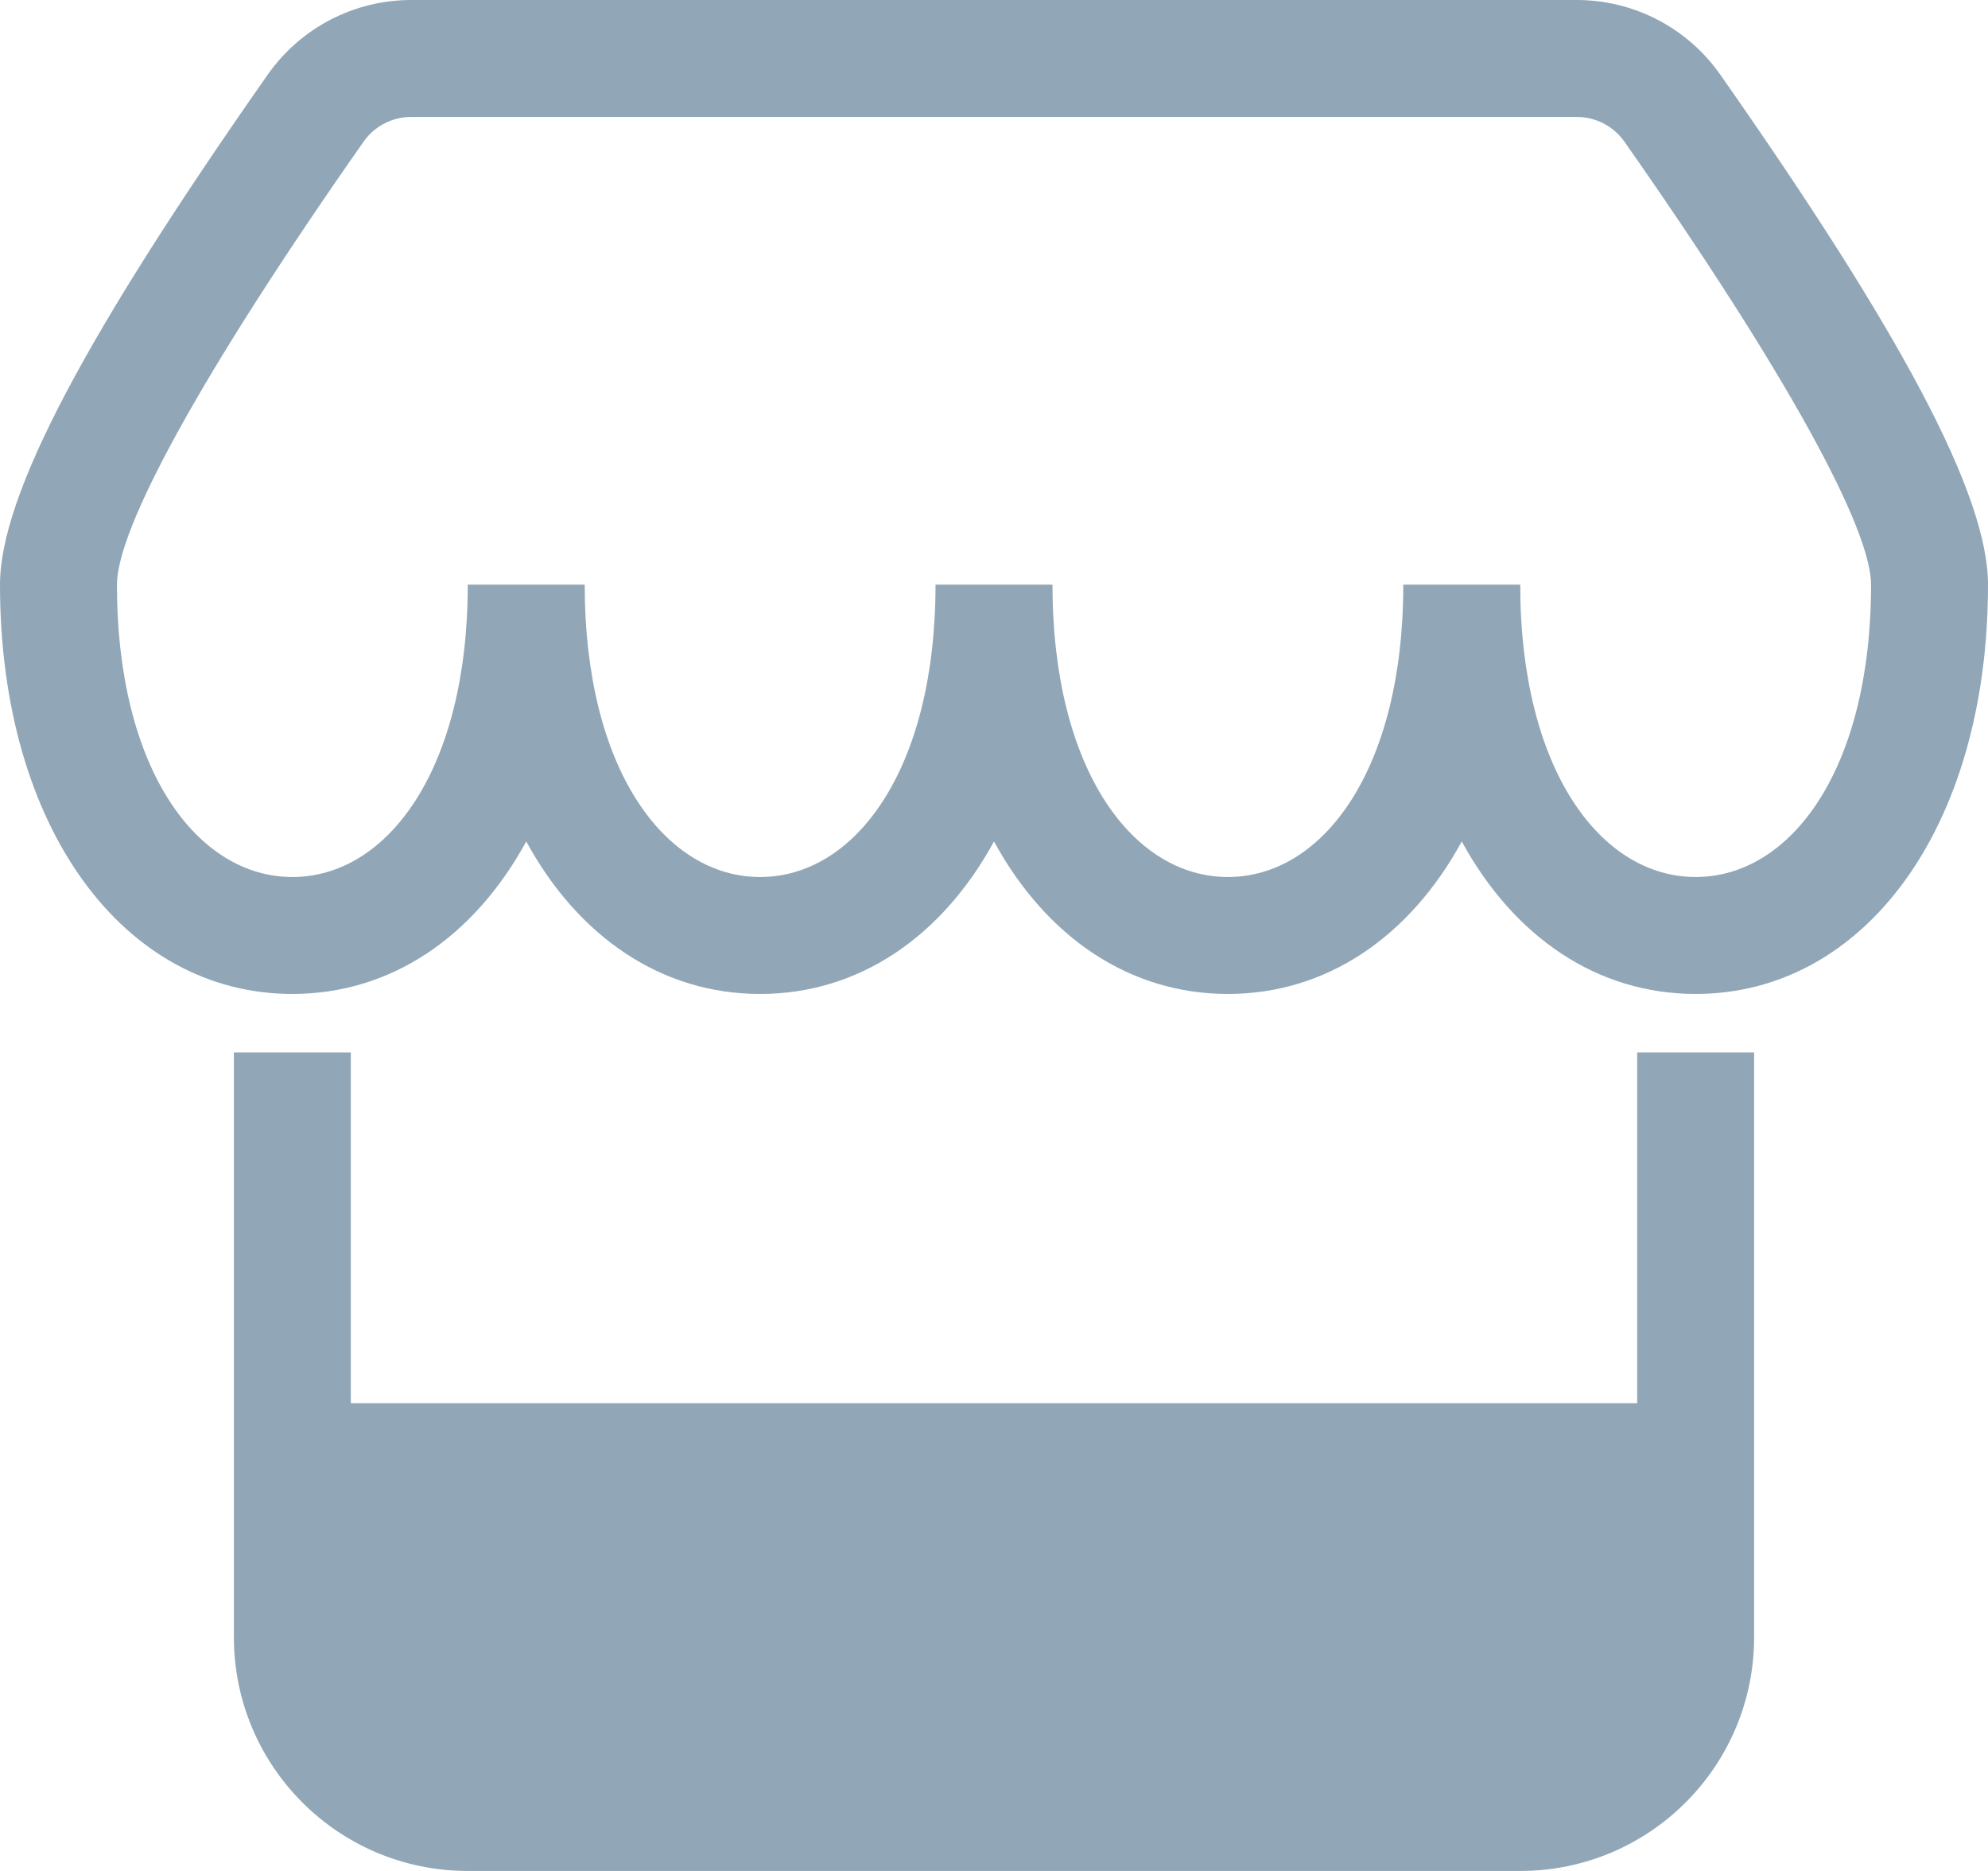
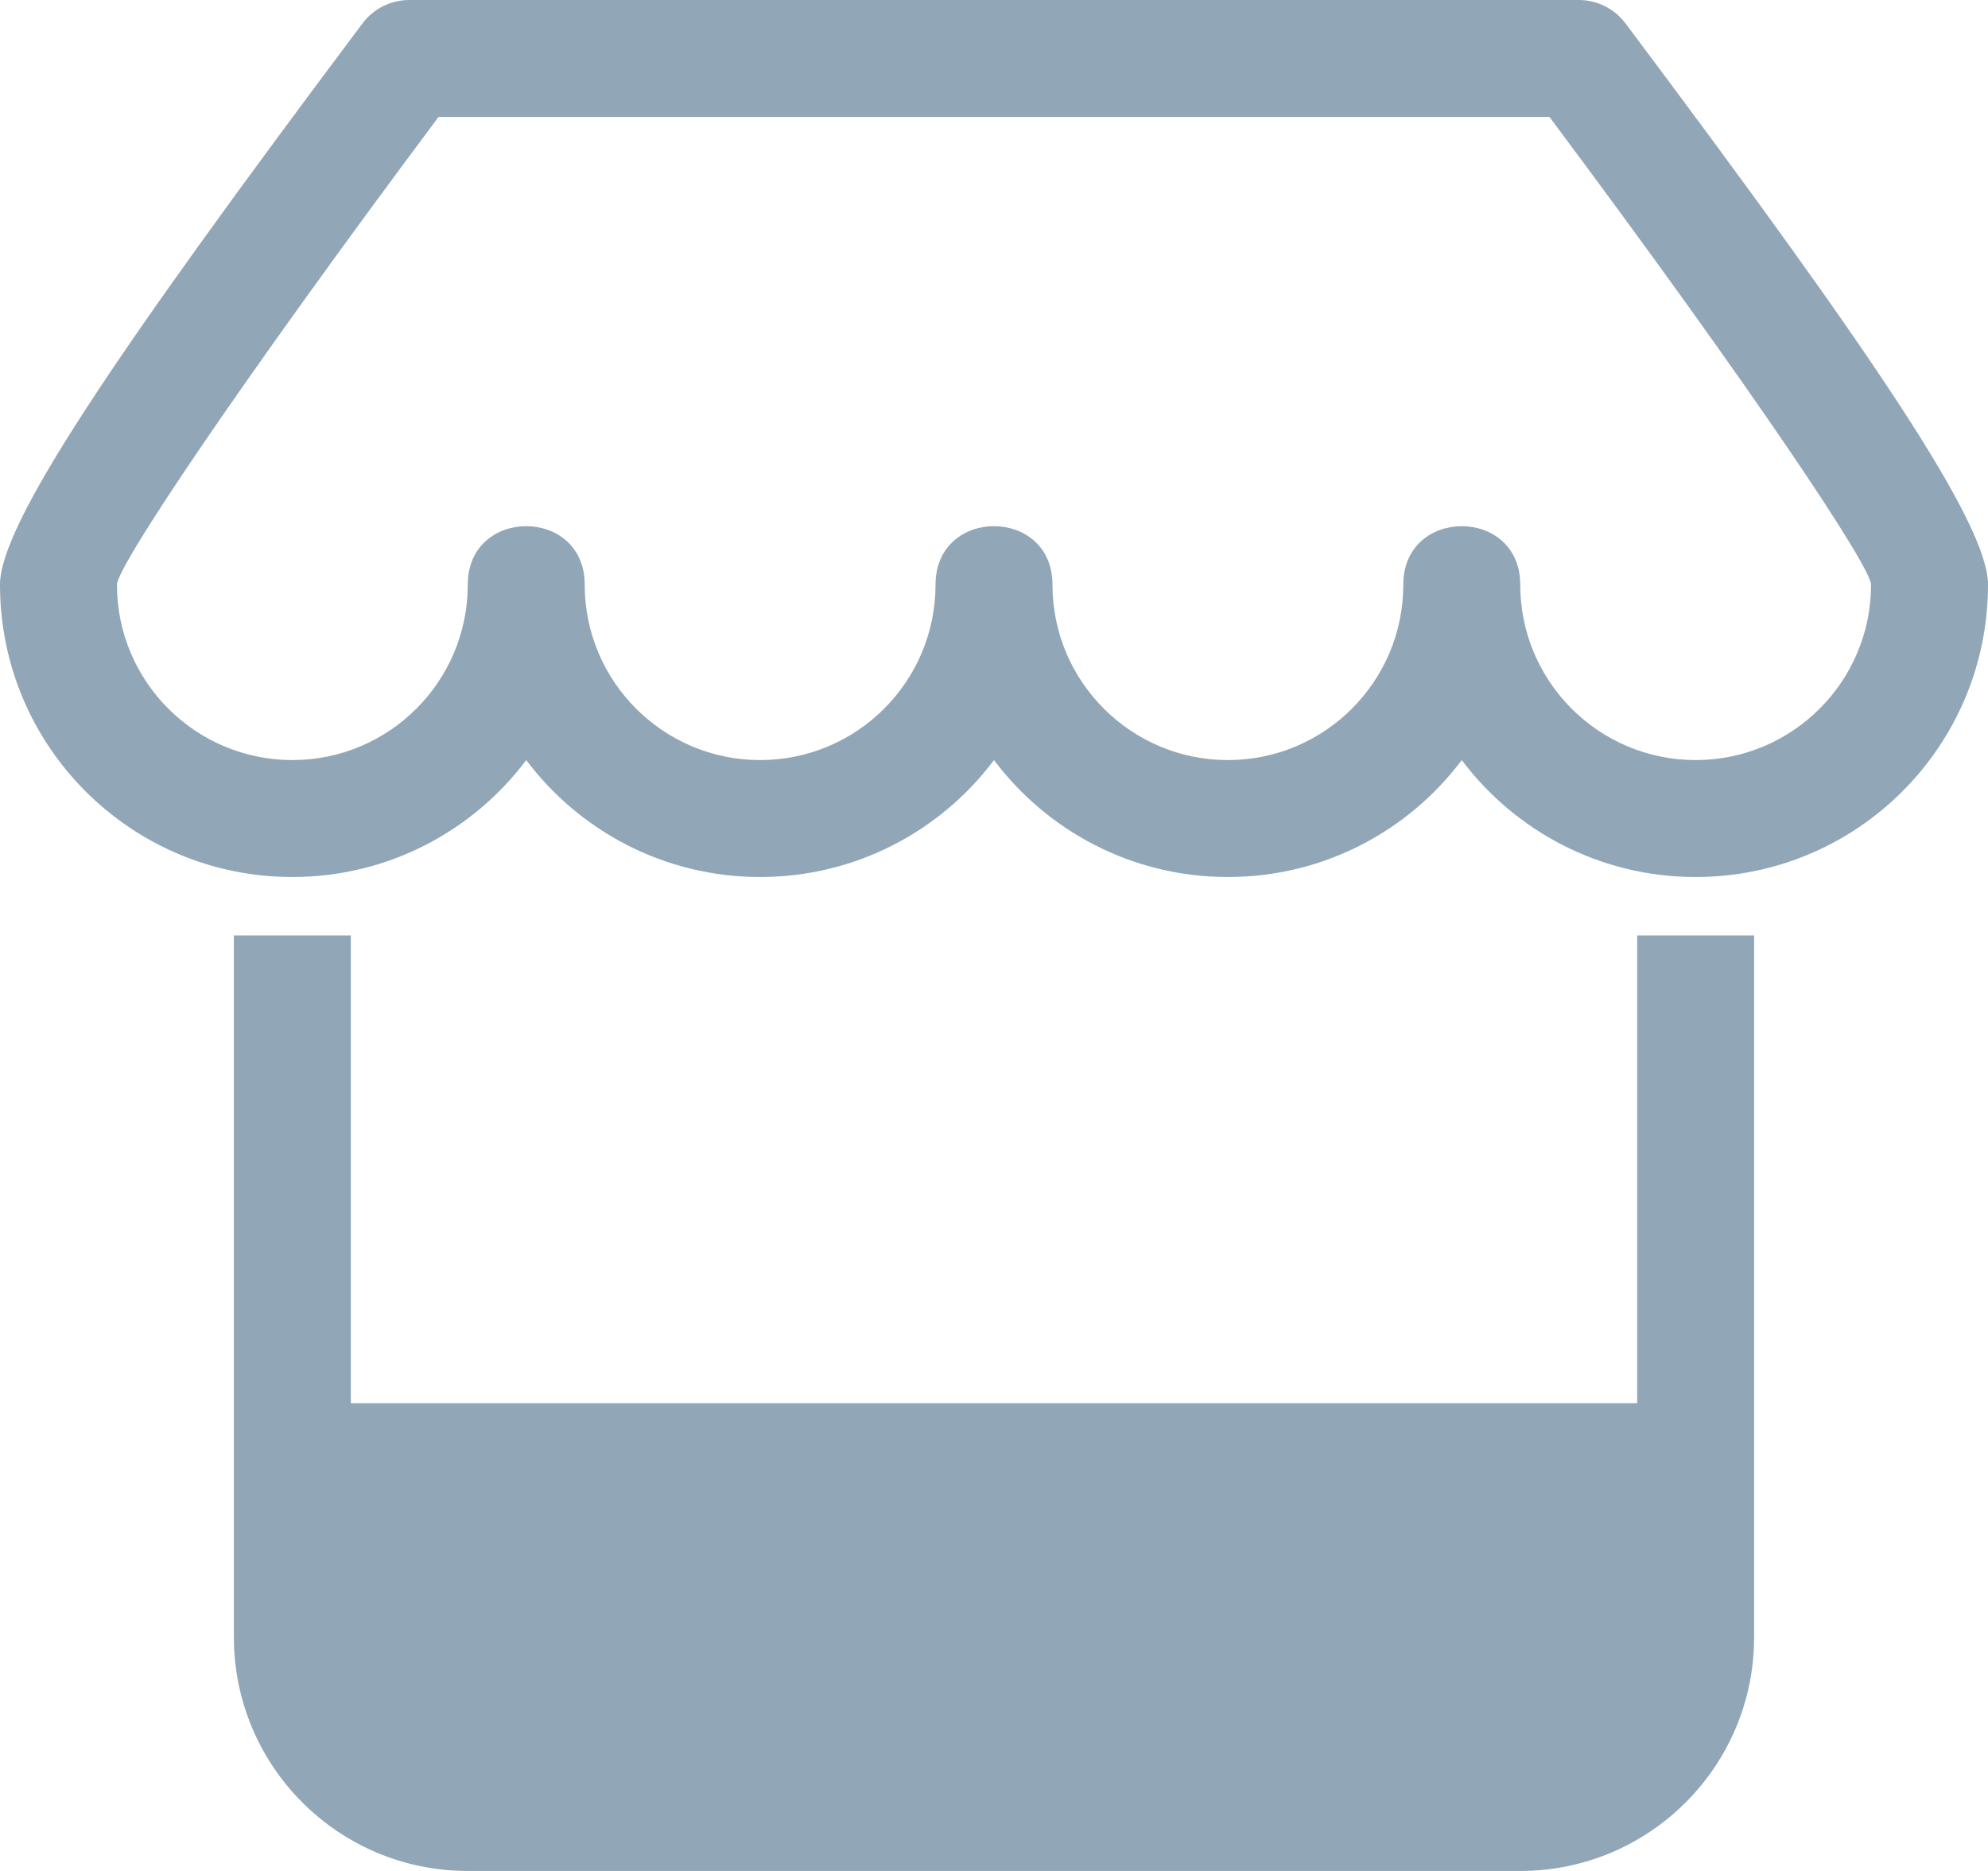
<svg xmlns="http://www.w3.org/2000/svg" width="17px" height="16px" viewBox="0 0 17 16" version="1.1">
  <defs />
  <g id="Symbols" stroke="none" stroke-width="1" fill="none" fill-rule="evenodd">
    <g id="icon-/-category-/-showroom" fill="#91A6B6">
-       <path d="M2,9 L3,9 L3,12 L14,12 L14,9 L15,9 L15,14 C15,15.105 14.105,16 13,16 L4,16 C2.895,16 2,15.105 2,14 L2,9 Z M2.5,8.5 C1.062,8.5 0,7.083 0,5 C0,4.226 0.755,2.828 2.289,0.639 C2.57,0.238 3.028,-1.67887973e-12 3.517,-1.66155978e-12 L13.483,-4.00504578e-05 C13.972,-4.00504577e-05 14.43,0.238 14.711,0.639 C16.245,2.828 17,4.226 17,5 C17,7.083 15.938,8.5 14.5,8.5 C13.659,8.5 12.947,8.015 12.5,7.196 C12.053,8.015 11.341,8.5 10.5,8.5 C9.659,8.5 8.947,8.015 8.5,7.196 C8.053,8.015 7.341,8.5 6.5,8.5 C5.659,8.5 4.947,8.015 4.5,7.196 C4.053,8.015 3.341,8.5 2.5,8.5 Z M3.108,1.213 C1.711,3.206 1,4.523 1,5 C1,6.583 1.688,7.5 2.5,7.5 C3.312,7.5 4,6.583 4,5 L5,5 C5,6.583 5.688,7.5 6.5,7.5 C7.312,7.5 8,6.583 8,5 L9,5 C9,6.583 9.688,7.5 10.5,7.5 C11.312,7.5 12,6.583 12,5 L13,5 C13,6.583 13.688,7.5 14.5,7.5 C15.312,7.5 16,6.583 16,5 C16,4.523 15.289,3.206 13.892,1.213 C13.798,1.079 13.646,1 13.483,1 L3.517,1 C3.354,1 3.201,1.079 3.108,1.213 Z" id="category-showroom" />
+       <path d="M2,8 L3,8 L3,12 L14,12 L14,8 L15,8 L15,14 C15,15.105 14.105,16 13,16 L4,16 C2.895,16 2,15.105 2,14 L2,8 Z M2.5,7.5 C1.119,7.5 1.10456924e-08,6.381 0,5 C0,4.49 0.939,3.081 3.1,0.2 C3.194,0.074 3.343,0 3.5,0 L13.5,0 C13.657,0 13.806,0.074 13.9,0.2 C16.061,3.081 17,4.49 17,5 C17,6.381 15.881,7.5 14.5,7.5 C13.682,7.5 12.956,7.107 12.5,6.5 C12.044,7.107 11.318,7.5 10.5,7.5 C9.682,7.5 8.956,7.107 8.5,6.5 C8.044,7.107 7.318,7.5 6.5,7.5 C5.682,7.5 4.956,7.107 4.5,6.5 C4.044,7.107 3.318,7.5 2.5,7.5 Z M1,5 C1,5.828 1.672,6.5 2.5,6.5 C3.328,6.5 4,5.828 4,5 C4,4.333 5,4.333 5,5 C5,5.828 5.672,6.5 6.5,6.5 C7.328,6.5 8,5.828 8,5 C8,4.333 9,4.333 9,5 C9,5.828 9.672,6.5 10.5,6.5 C11.328,6.5 12,5.828 12,5 C12,4.333 13,4.333 13,5 C13,5.828 13.672,6.5 14.5,6.5 C15.328,6.5 16,5.828 16,5 C16,4.848 14.996,3.338 13.25,1 L3.75,1 C2.004,3.338 1,4.848 1,5 Z" id="category-showroom" />
    </g>
  </g>
</svg>
